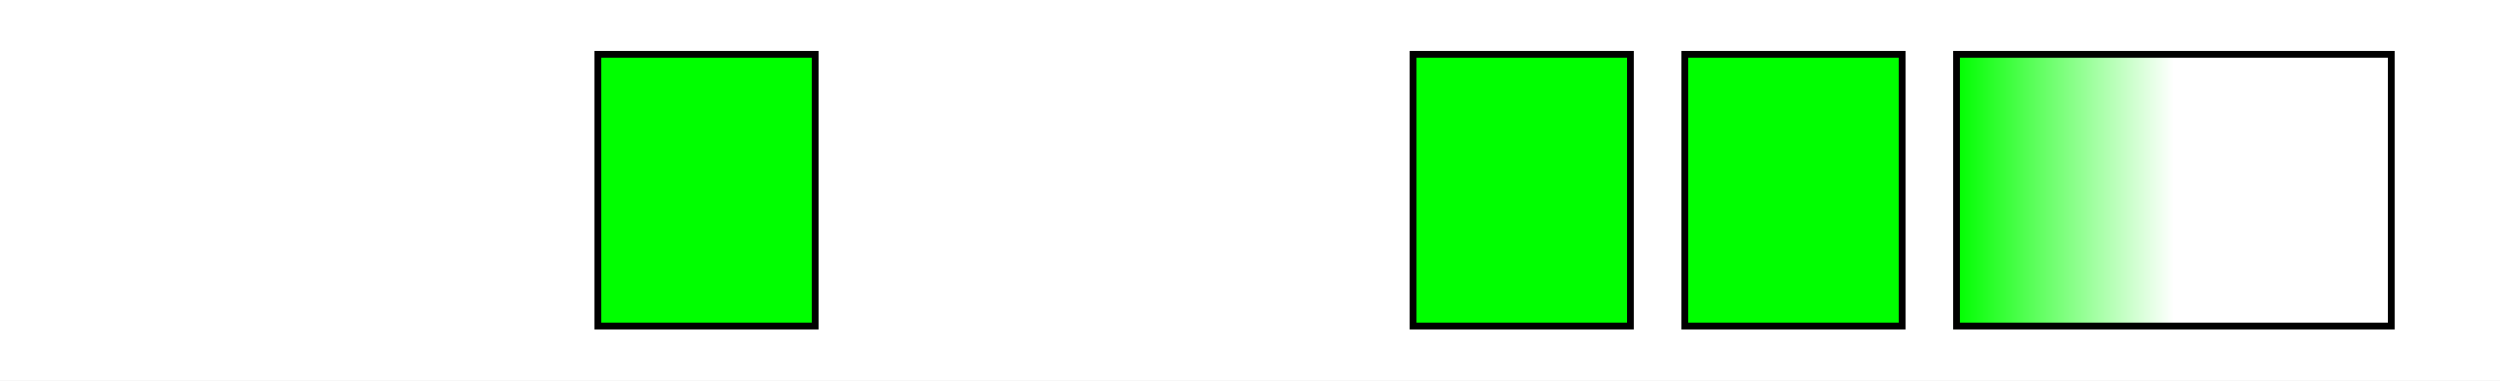
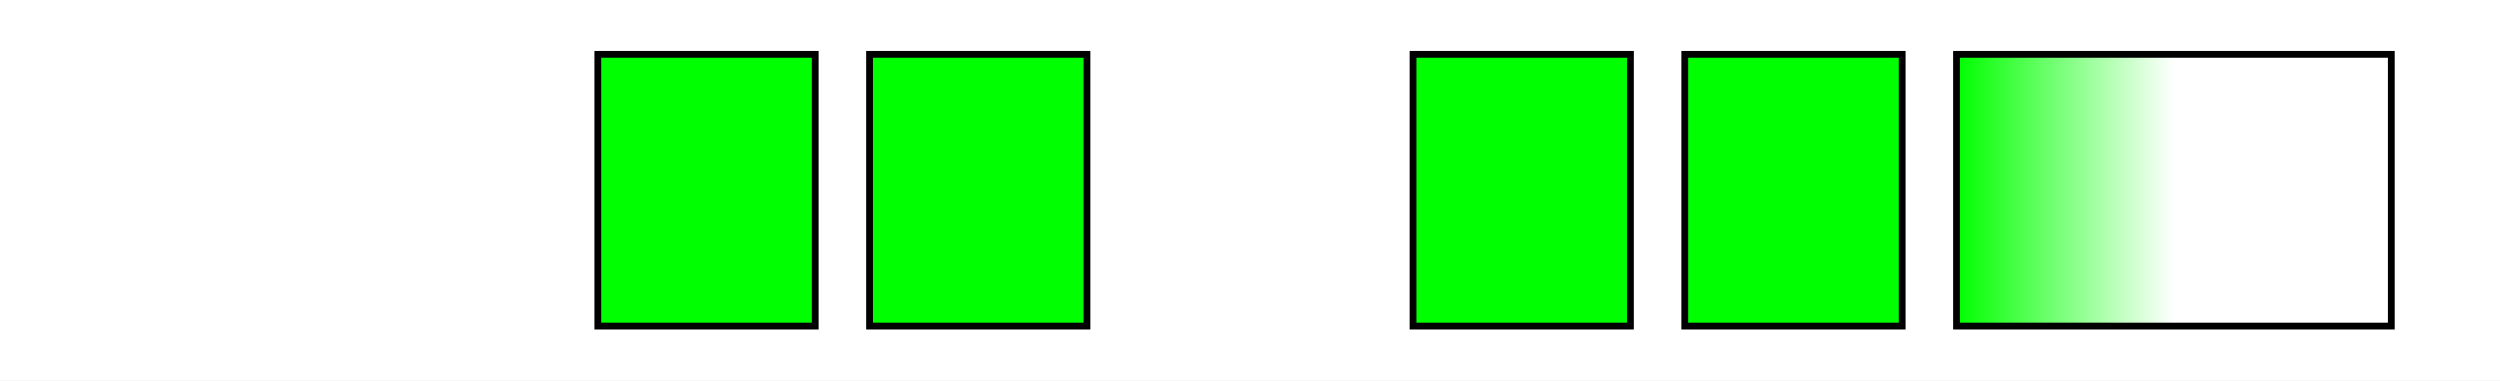
<svg xmlns="http://www.w3.org/2000/svg" width="92" height="14">
  <rect width="92" height="14" fill="white" />
  <mask id="m">
    <rect width="100" height="100" fill="white" />
  </mask>
  <g id="invalid-image" data-box="1 1 20 12" />
  <g id="fragment" data-box="21 1 20 12">
    <rect x="22" y="2" width="8" height="10" fill="lime" />
+     <rect x="32" y="2" width="8" height="10" fill="lime" />
  </g>
  <g id="other-document" data-box="41 1 20 12">
    <rect x="52" y="2" width="8" height="10" fill="lime" />
  </g>
  <g id="image-types" data-box="61 1 10 12">
    <rect x="62" y="2" width="8" height="10" fill="lime" />
  </g>
  <g id="gradient-box" data-box="71 1 20 12">
    <linearGradient id="gx" gradientUnits="userSpaceOnUse" x1="72" x2="80">
      <stop stop-color="lime" />
      <stop offset="1" stop-color="lime" stop-opacity="0" />
    </linearGradient>
    <rect x="72" y="2" width="8" height="10" fill="url(#gx)" />
  </g>
  <g fill="none" stroke="black" stroke-width=".25">
    <rect x="22" y="2" width="8" height="10" />
+     <rect x="32" y="2" width="8" height="10" />
    <rect x="52" y="2" width="8" height="10" />
    <rect x="62" y="2" width="8" height="10" />
    <rect x="72" y="2" width="16" height="10" />
  </g>
</svg>
